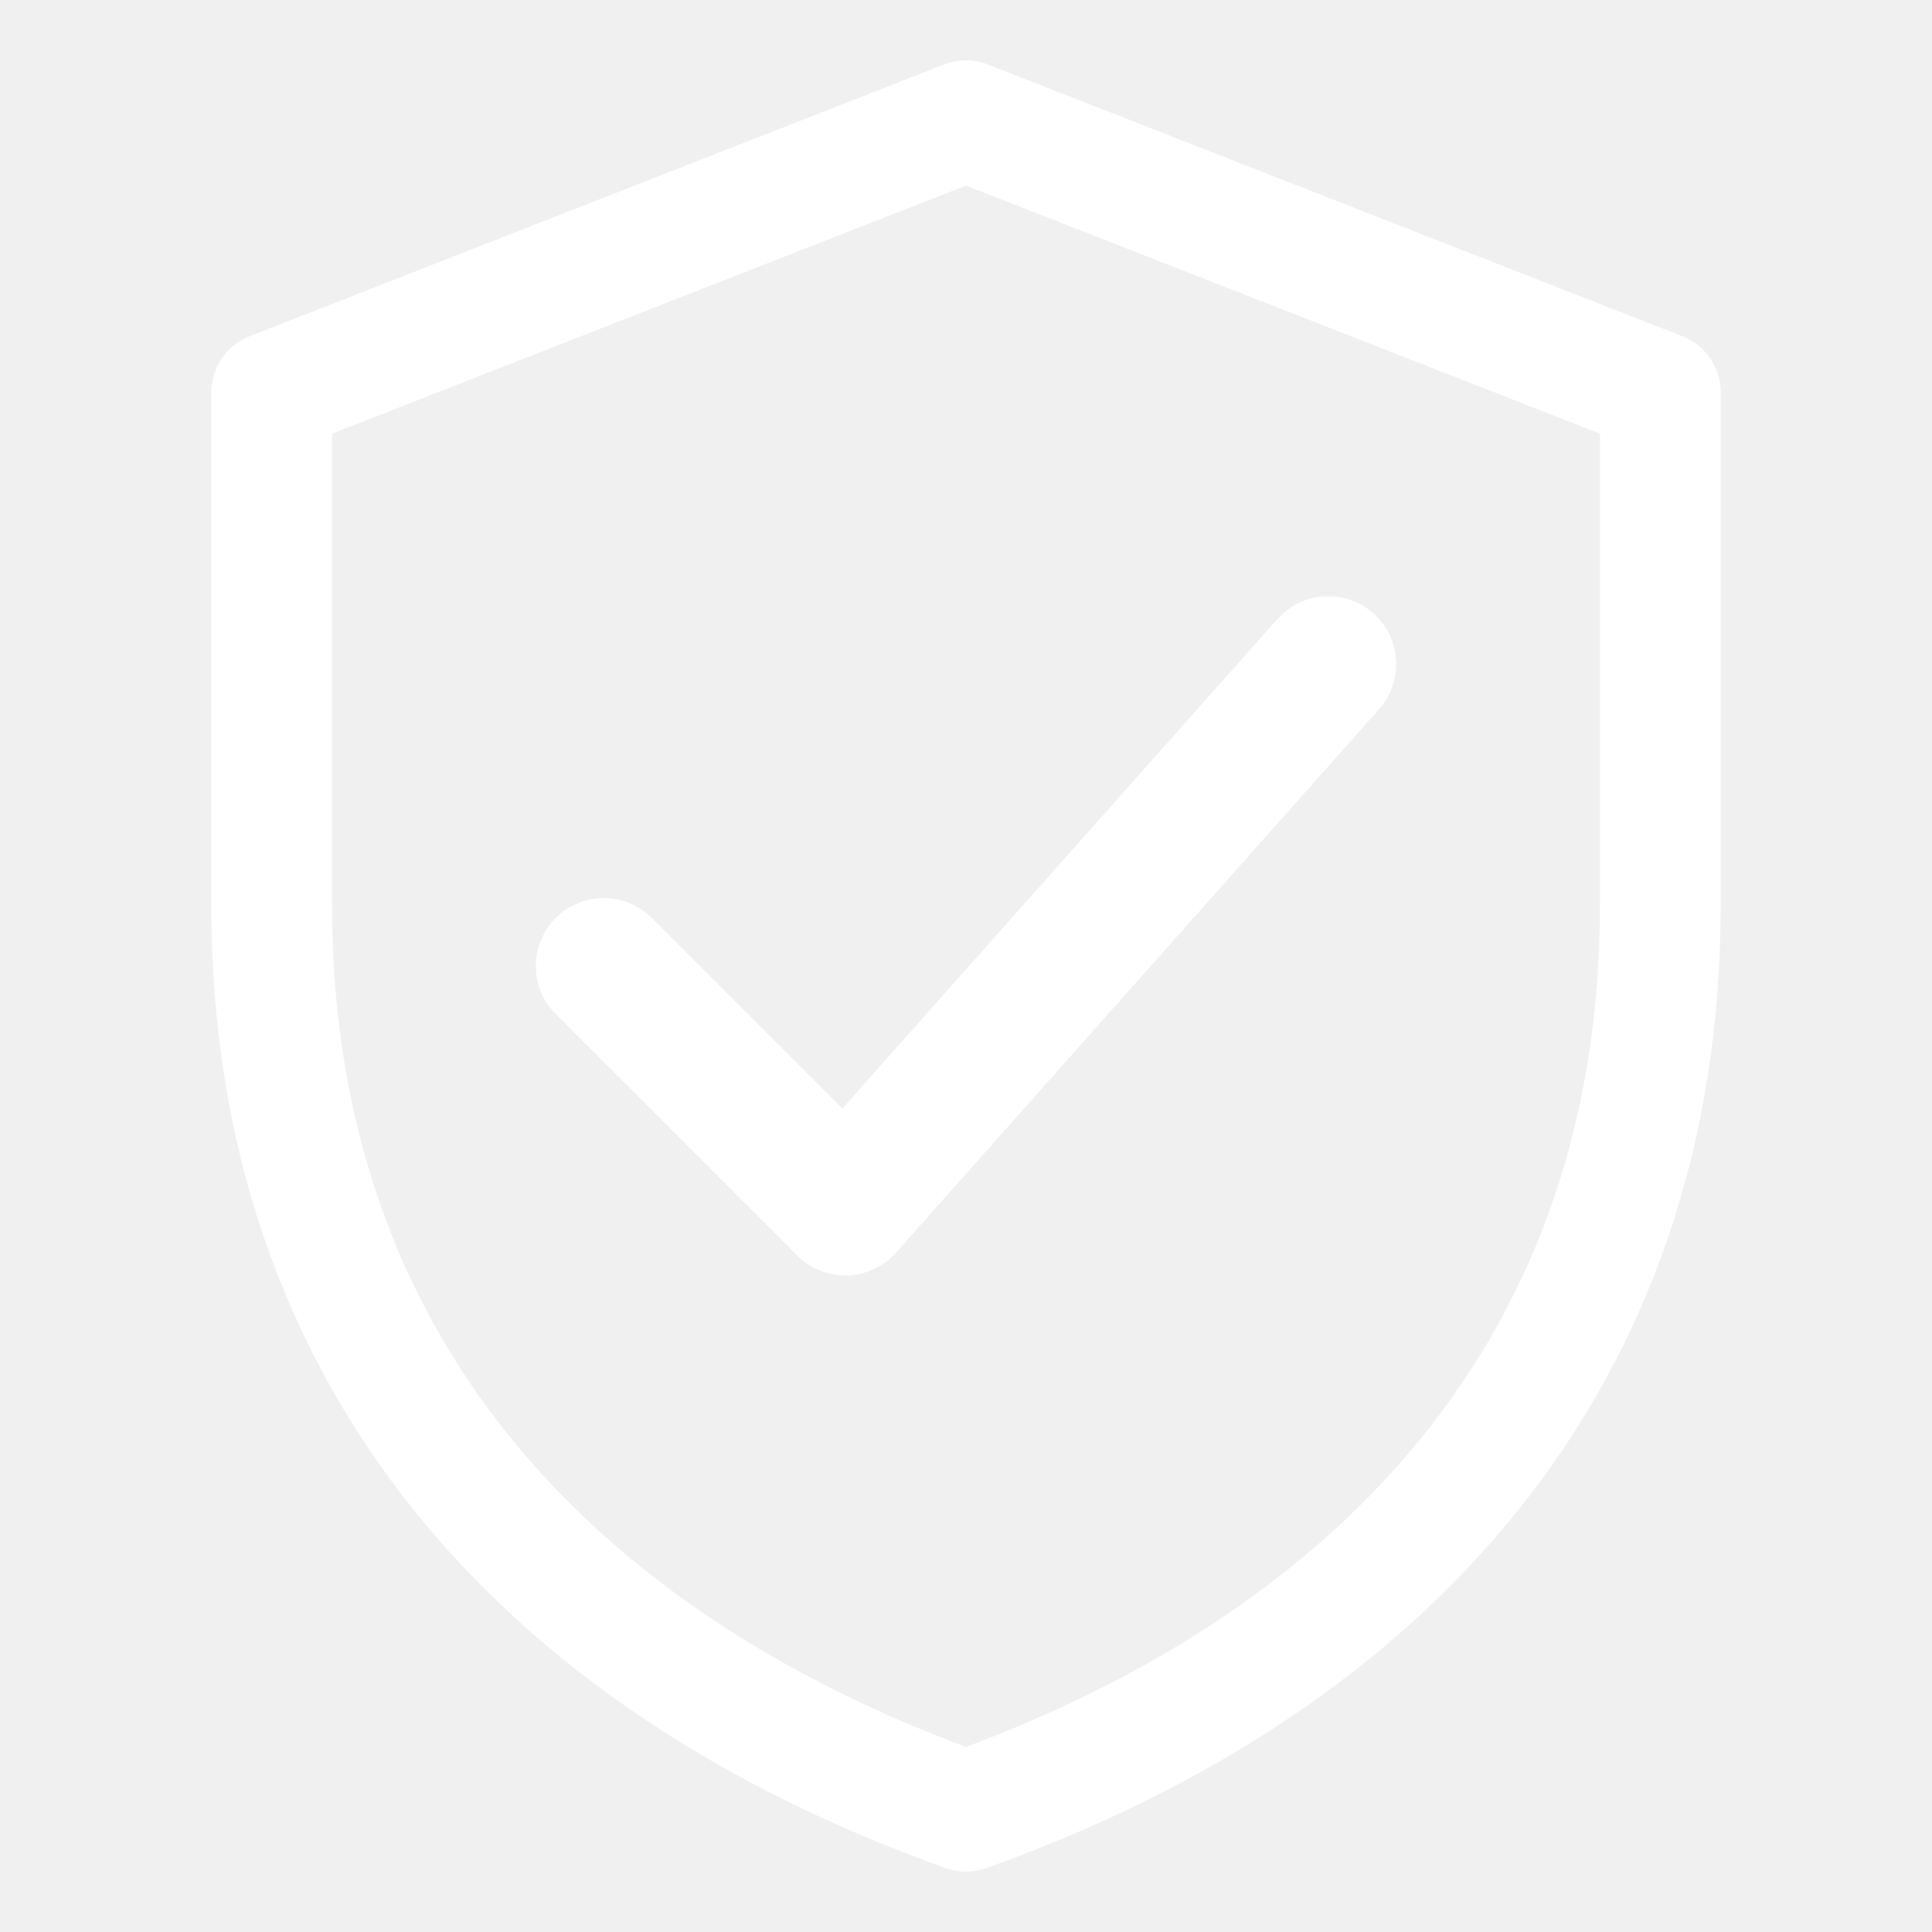
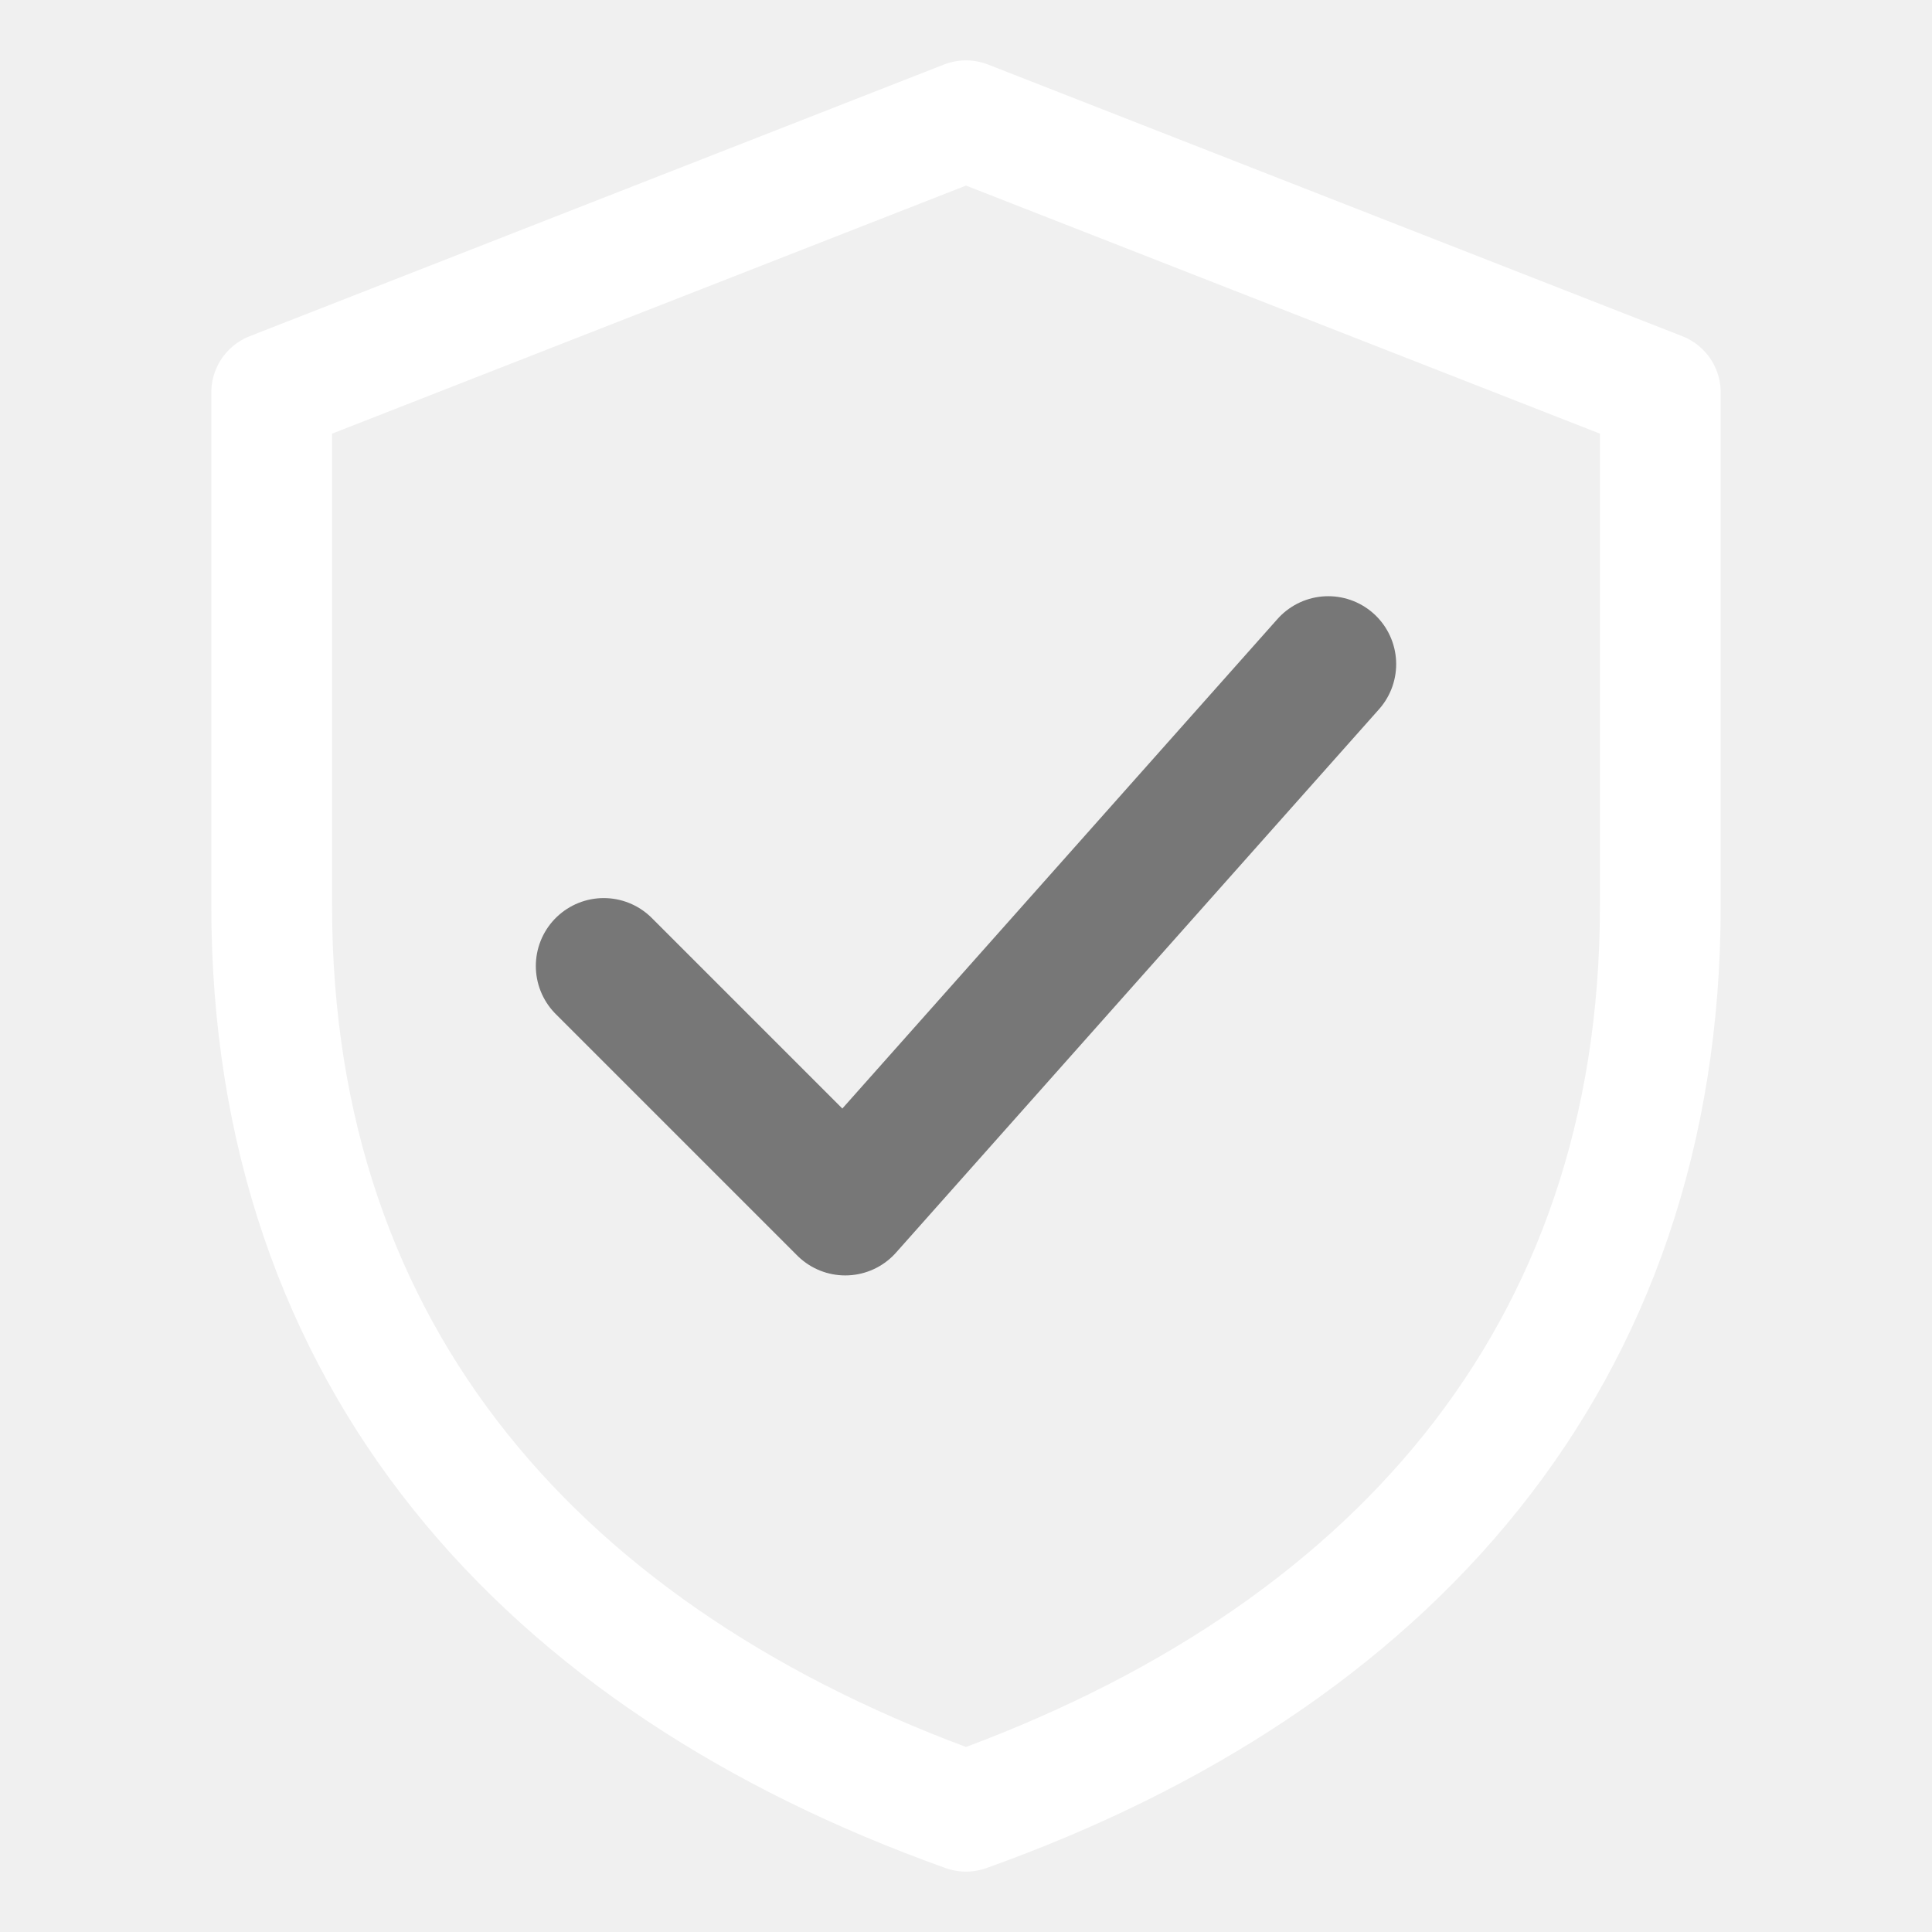
<svg xmlns="http://www.w3.org/2000/svg" width="64" height="64" viewBox="0 0 64 64">
  <path d="M32 4 55 13v17c0 15-9 25-23 30C18 55 9 45 9 30V13z" fill="none" stroke="#ffffff" stroke-width="4" stroke-linejoin="round" />
-   <path d="m20 32 8 8 16-18" fill="none" stroke="#ffffff" stroke-width="4.5" stroke-linecap="round" stroke-linejoin="round" />
+   <path d="m20 32 8 8 16-18" fill="none" stroke="#777777" stroke-width="4.5" stroke-linecap="round" stroke-linejoin="round" />
</svg>
